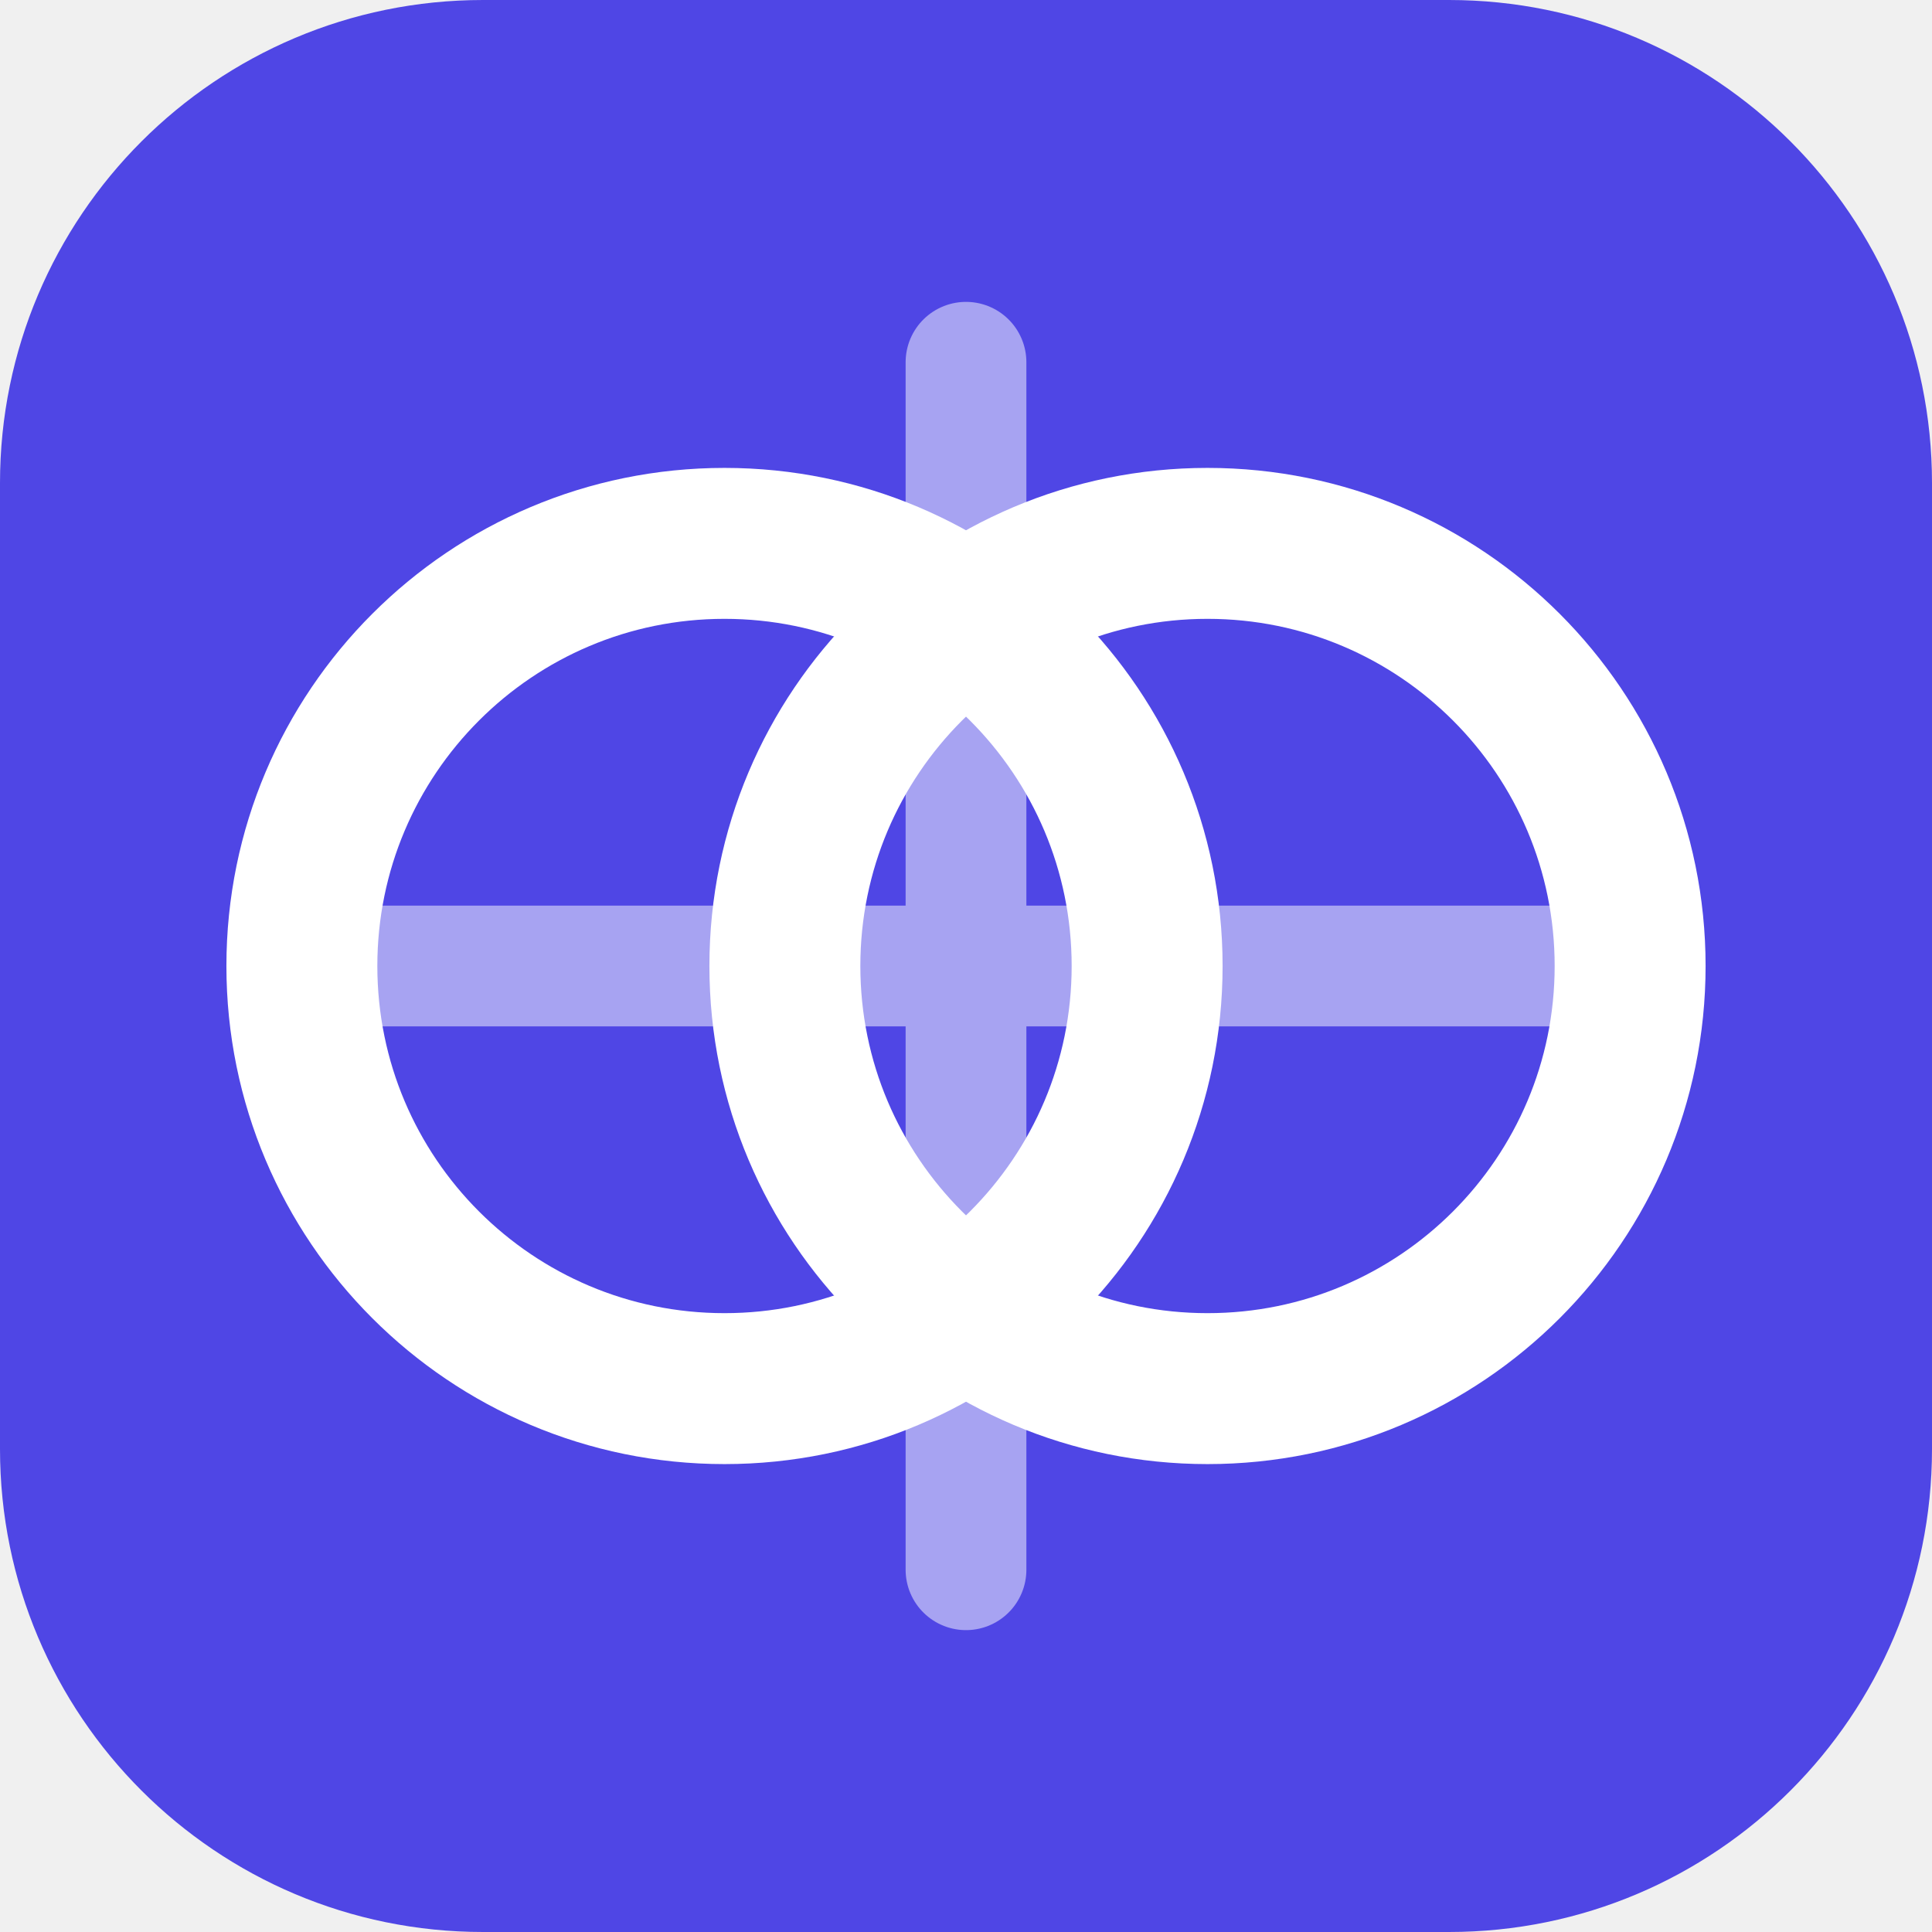
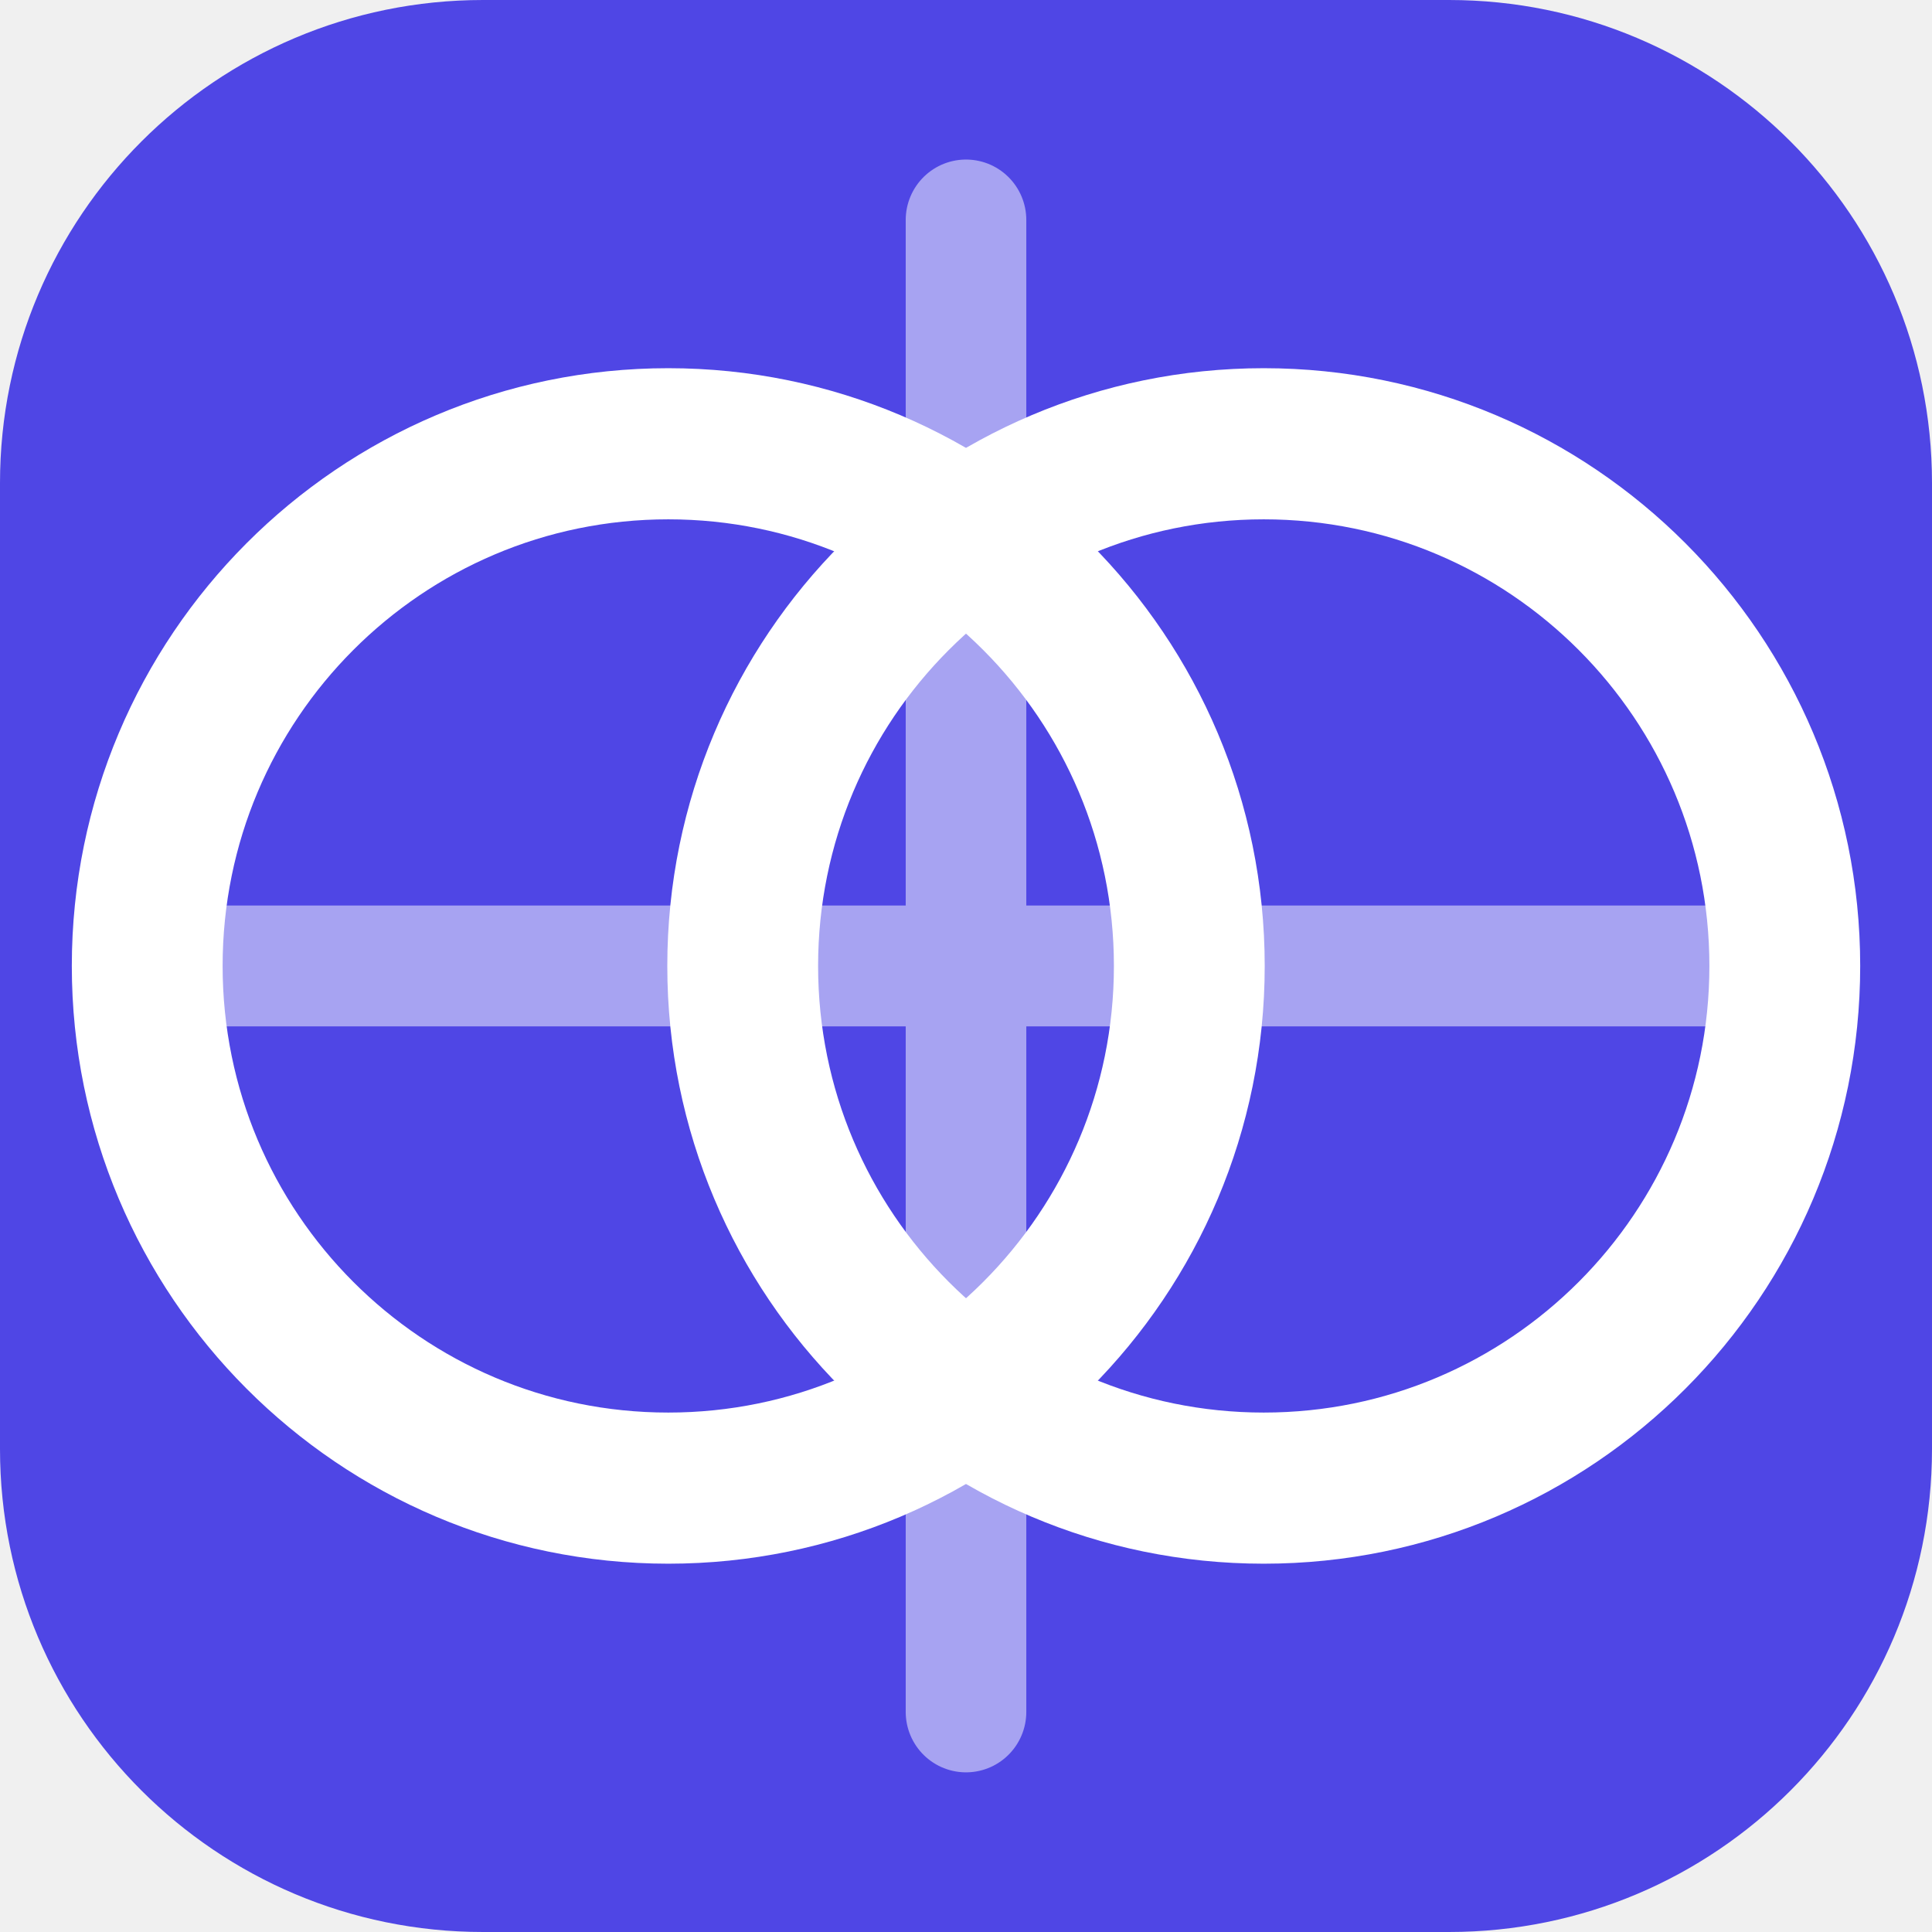
<svg xmlns="http://www.w3.org/2000/svg" fill="none" viewBox="0 0 32 32">
  <rect width="32" height="32" fill="#4f46e5" rx="8" />
-   <path stroke="#fff" stroke-linecap="round" stroke-opacity=".5" stroke-width="2" d="M16 6v20M6 16h20" />
-   <circle cx="12" cy="16" r="7" stroke="#fff" stroke-width="2.5" />
-   <circle cx="20" cy="16" r="7" stroke="#fff" stroke-width="2.5" />
+   <g stroke="#fff" style="stroke-width:.81" transform="matrix(1.23288 0 0 1.23557 -3.726 -3.77)">
+     <path stroke-linecap="round" stroke-opacity=".5" stroke-width="1.62" d="M16 6v20M6 16h20" />
+     <circle cx="12" cy="16" r="7" stroke-width="2.026" />
+     <circle cx="20" cy="16" r="7" stroke-width="2.026" />
+   </g>
</svg>
